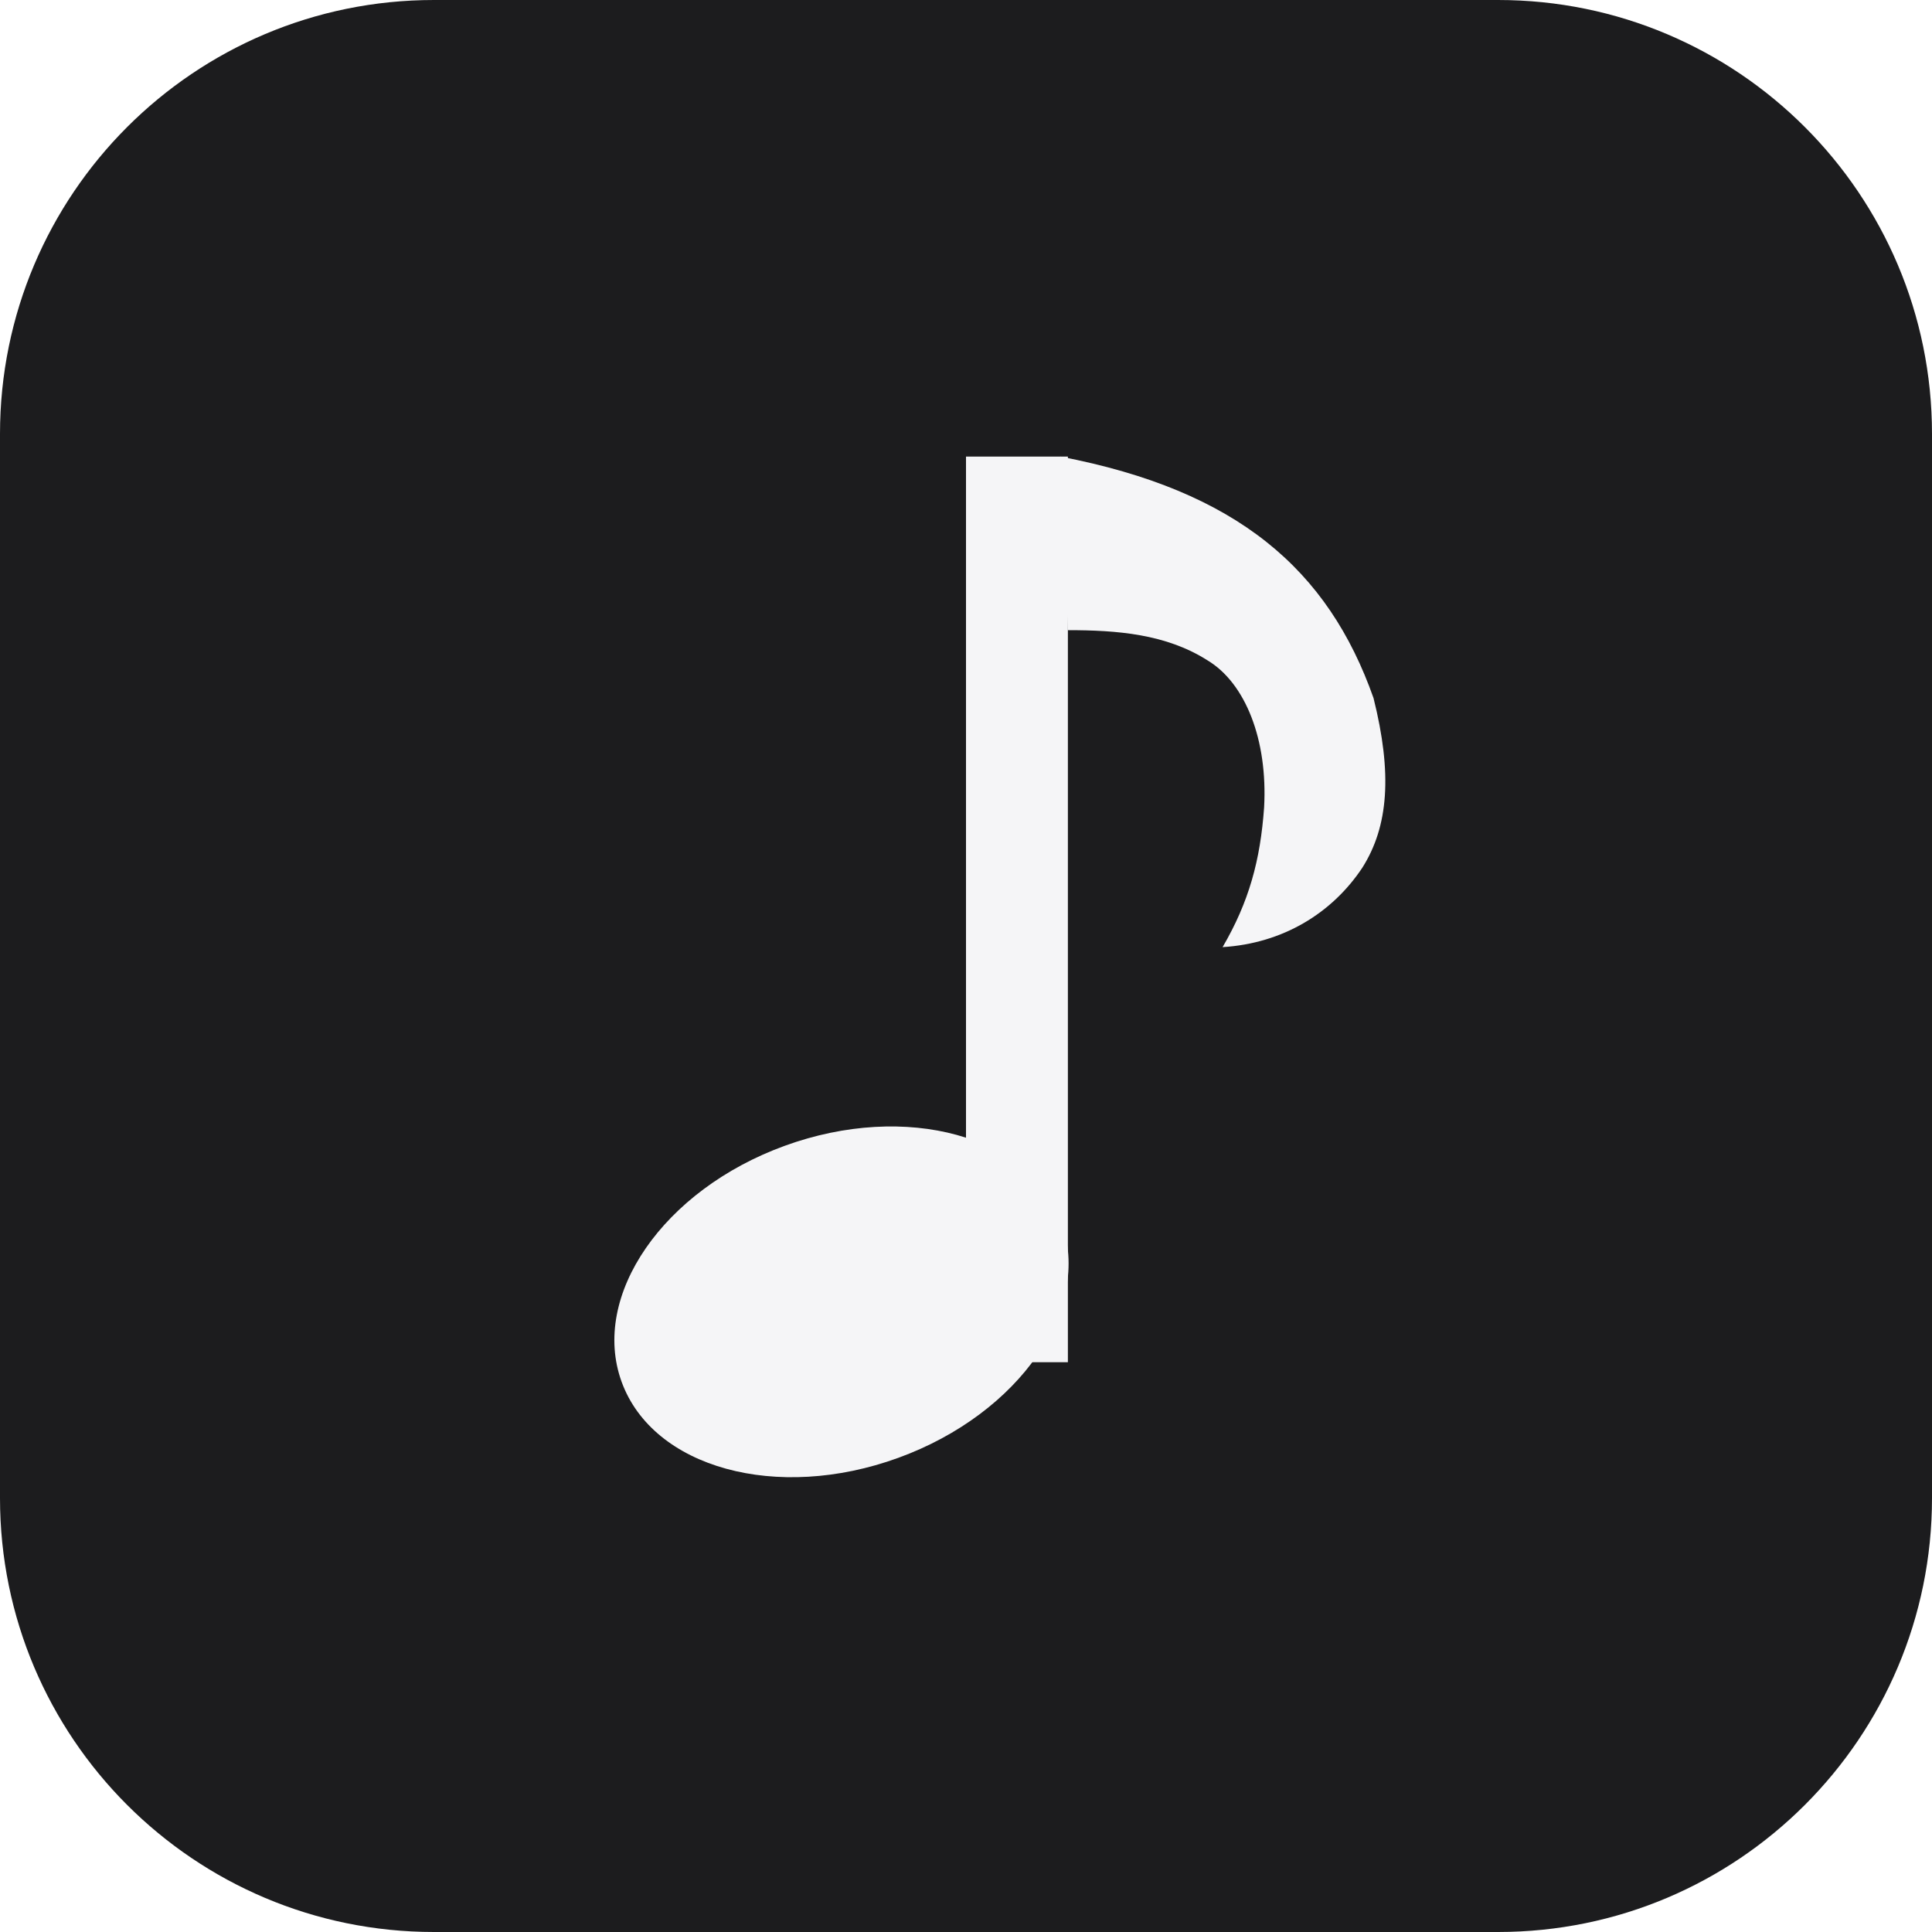
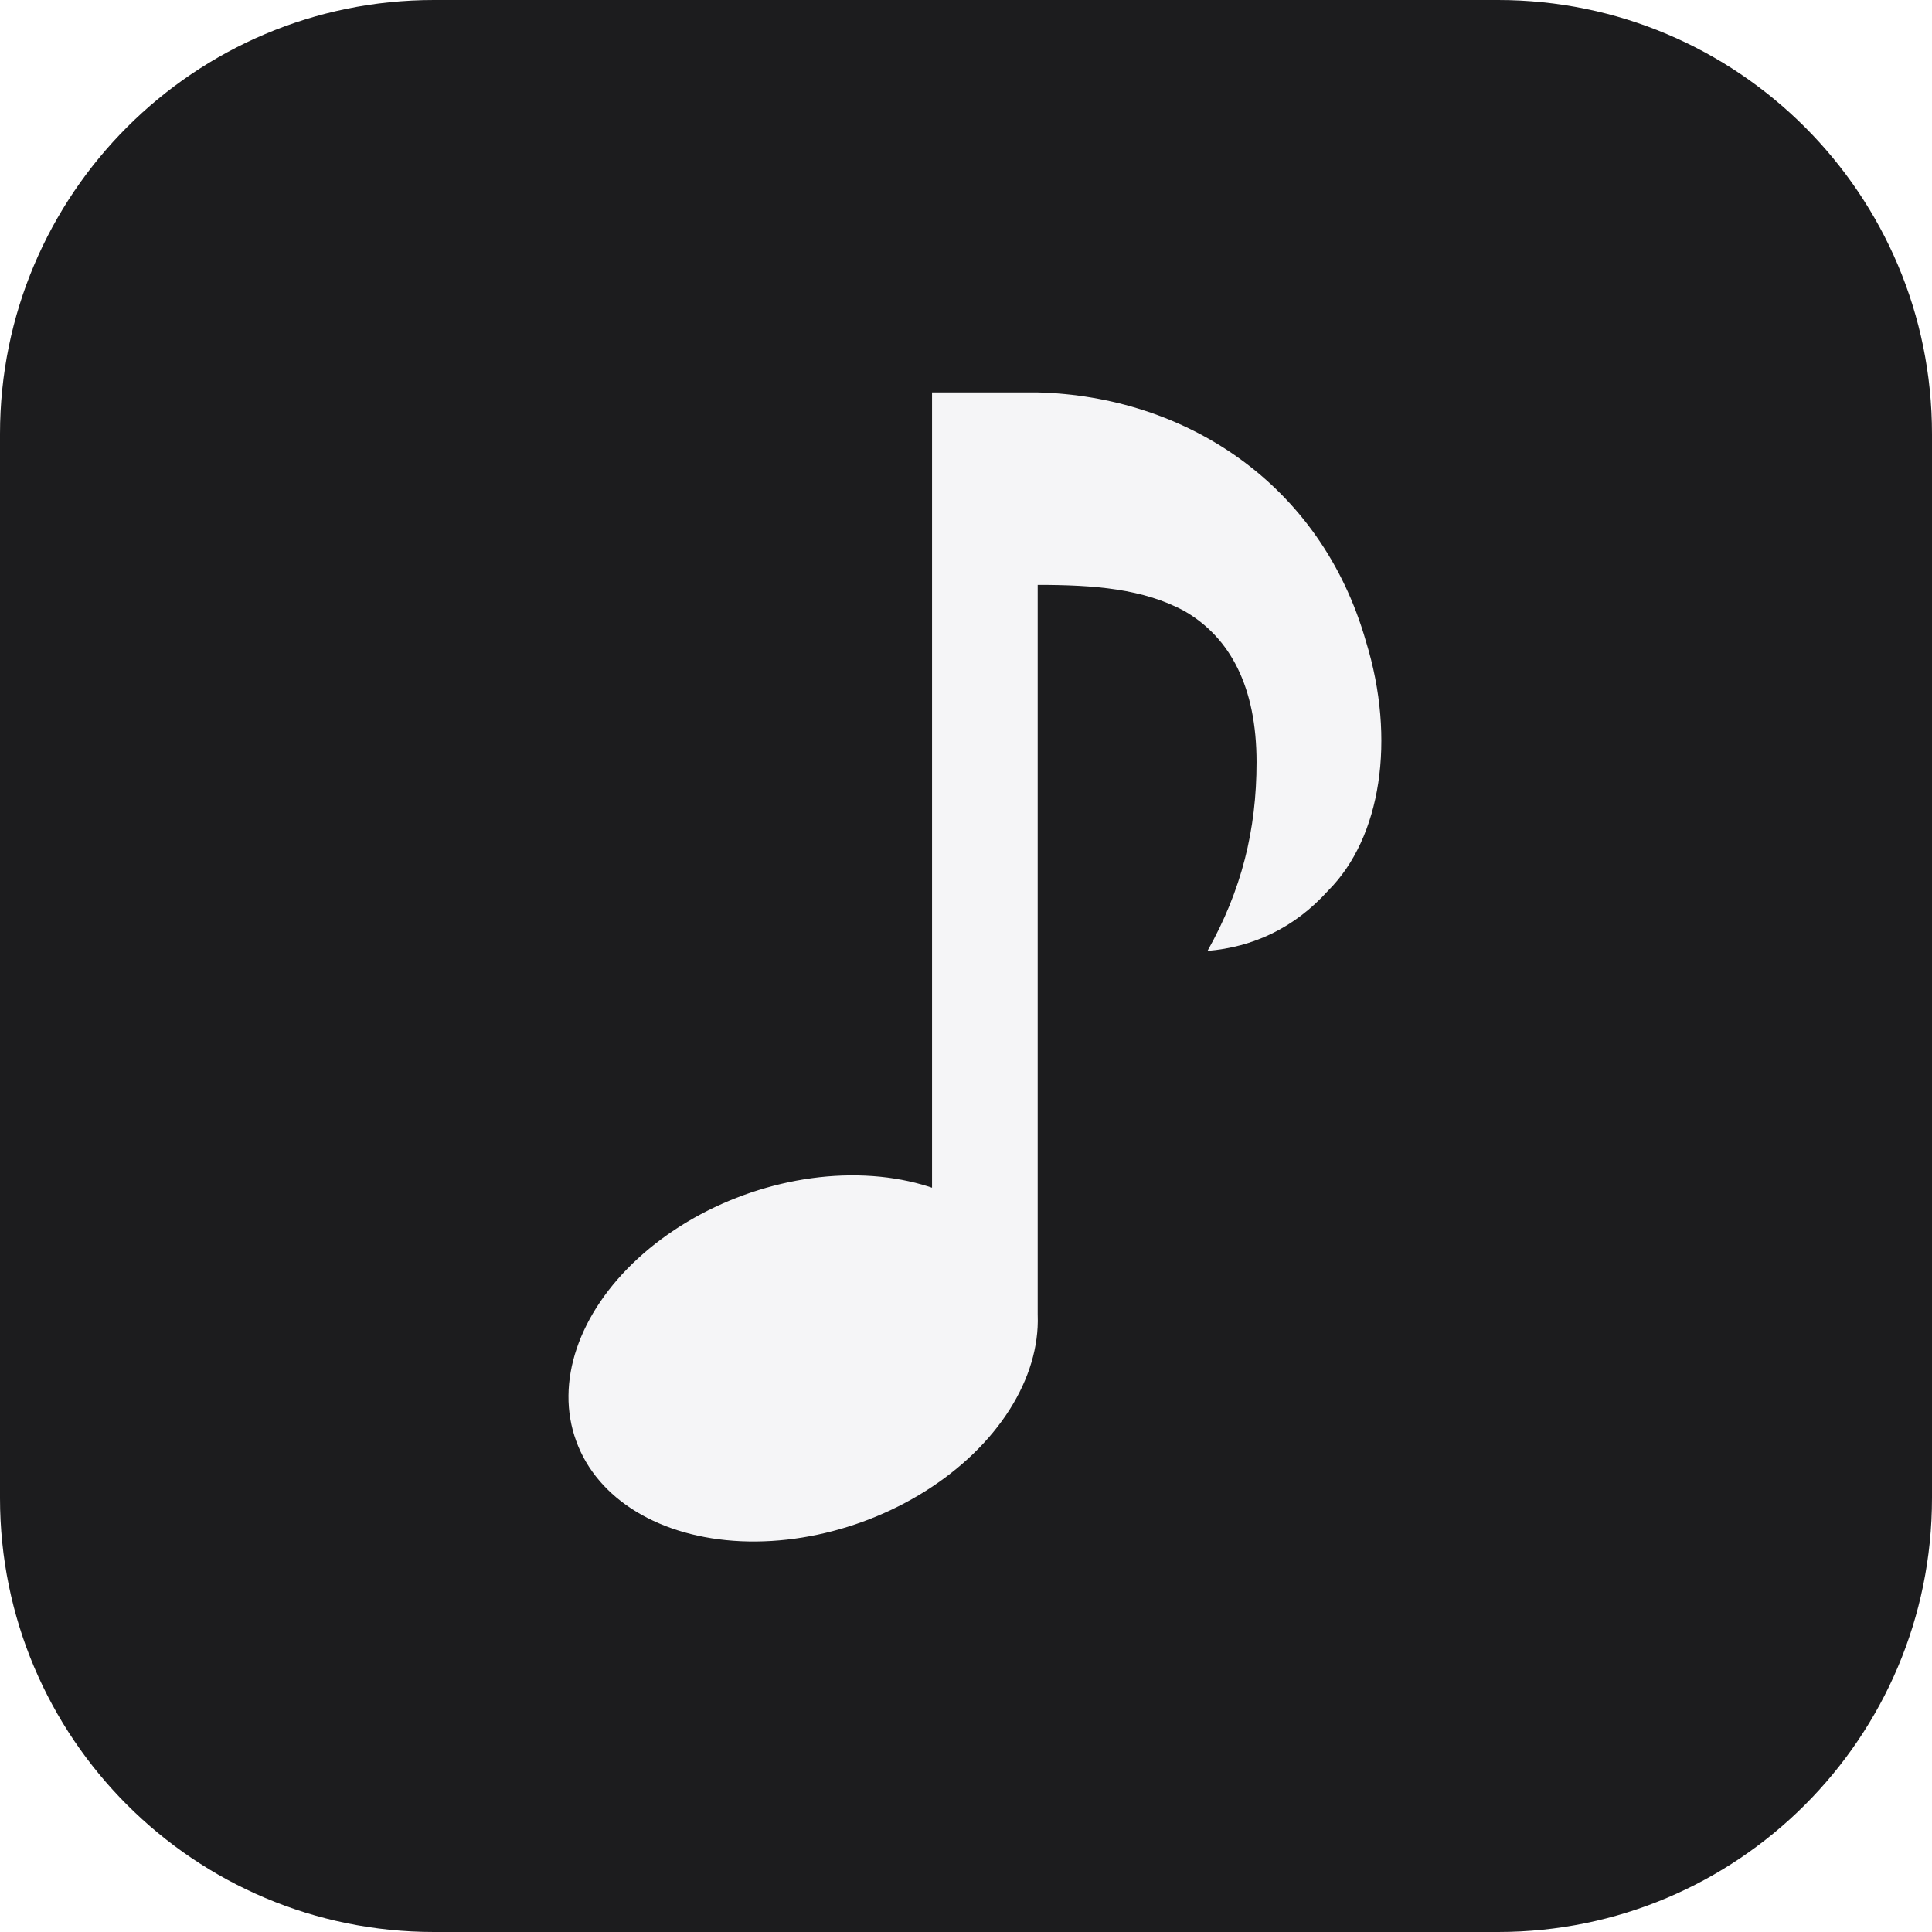
<svg xmlns="http://www.w3.org/2000/svg" viewBox="0 0 512 512">
  <rect width="512" height="512" rx="115" fill="#1c1c1e" />
-   <g fill="#f5f5f7" transform="translate(38 9)">
-     <ellipse cx="185" cy="336" rx="62" ry="44" transform="rotate(-20 185 336)" />
-     <rect x="218" y="112" width="27" height="240" />
-     <path d="M243 112 C 290 121 314 142 326 176 C 331 196 330 210 323 221 C 315 233 302 241 286 242 C 293 230 296 219 297 205 C 298 187 292 172 282 166 C 271 159 258 158 245 158 Z" />
-   </g>
+   <path fill="#f5f5f7" d="M247 349.76V104H275C314 105 350 128 362 170C370 196 366 222 352 236C343 246 332 251 320 252C329 236 333 220 333 202C333 182 326 169 314 162C303 156 290 155 275 155V349.76ZM272.98 338.11A64 46 -20 1 1 152.7 381.89A64 46 -20 1 1 272.98 338.11Z" />
</svg>
